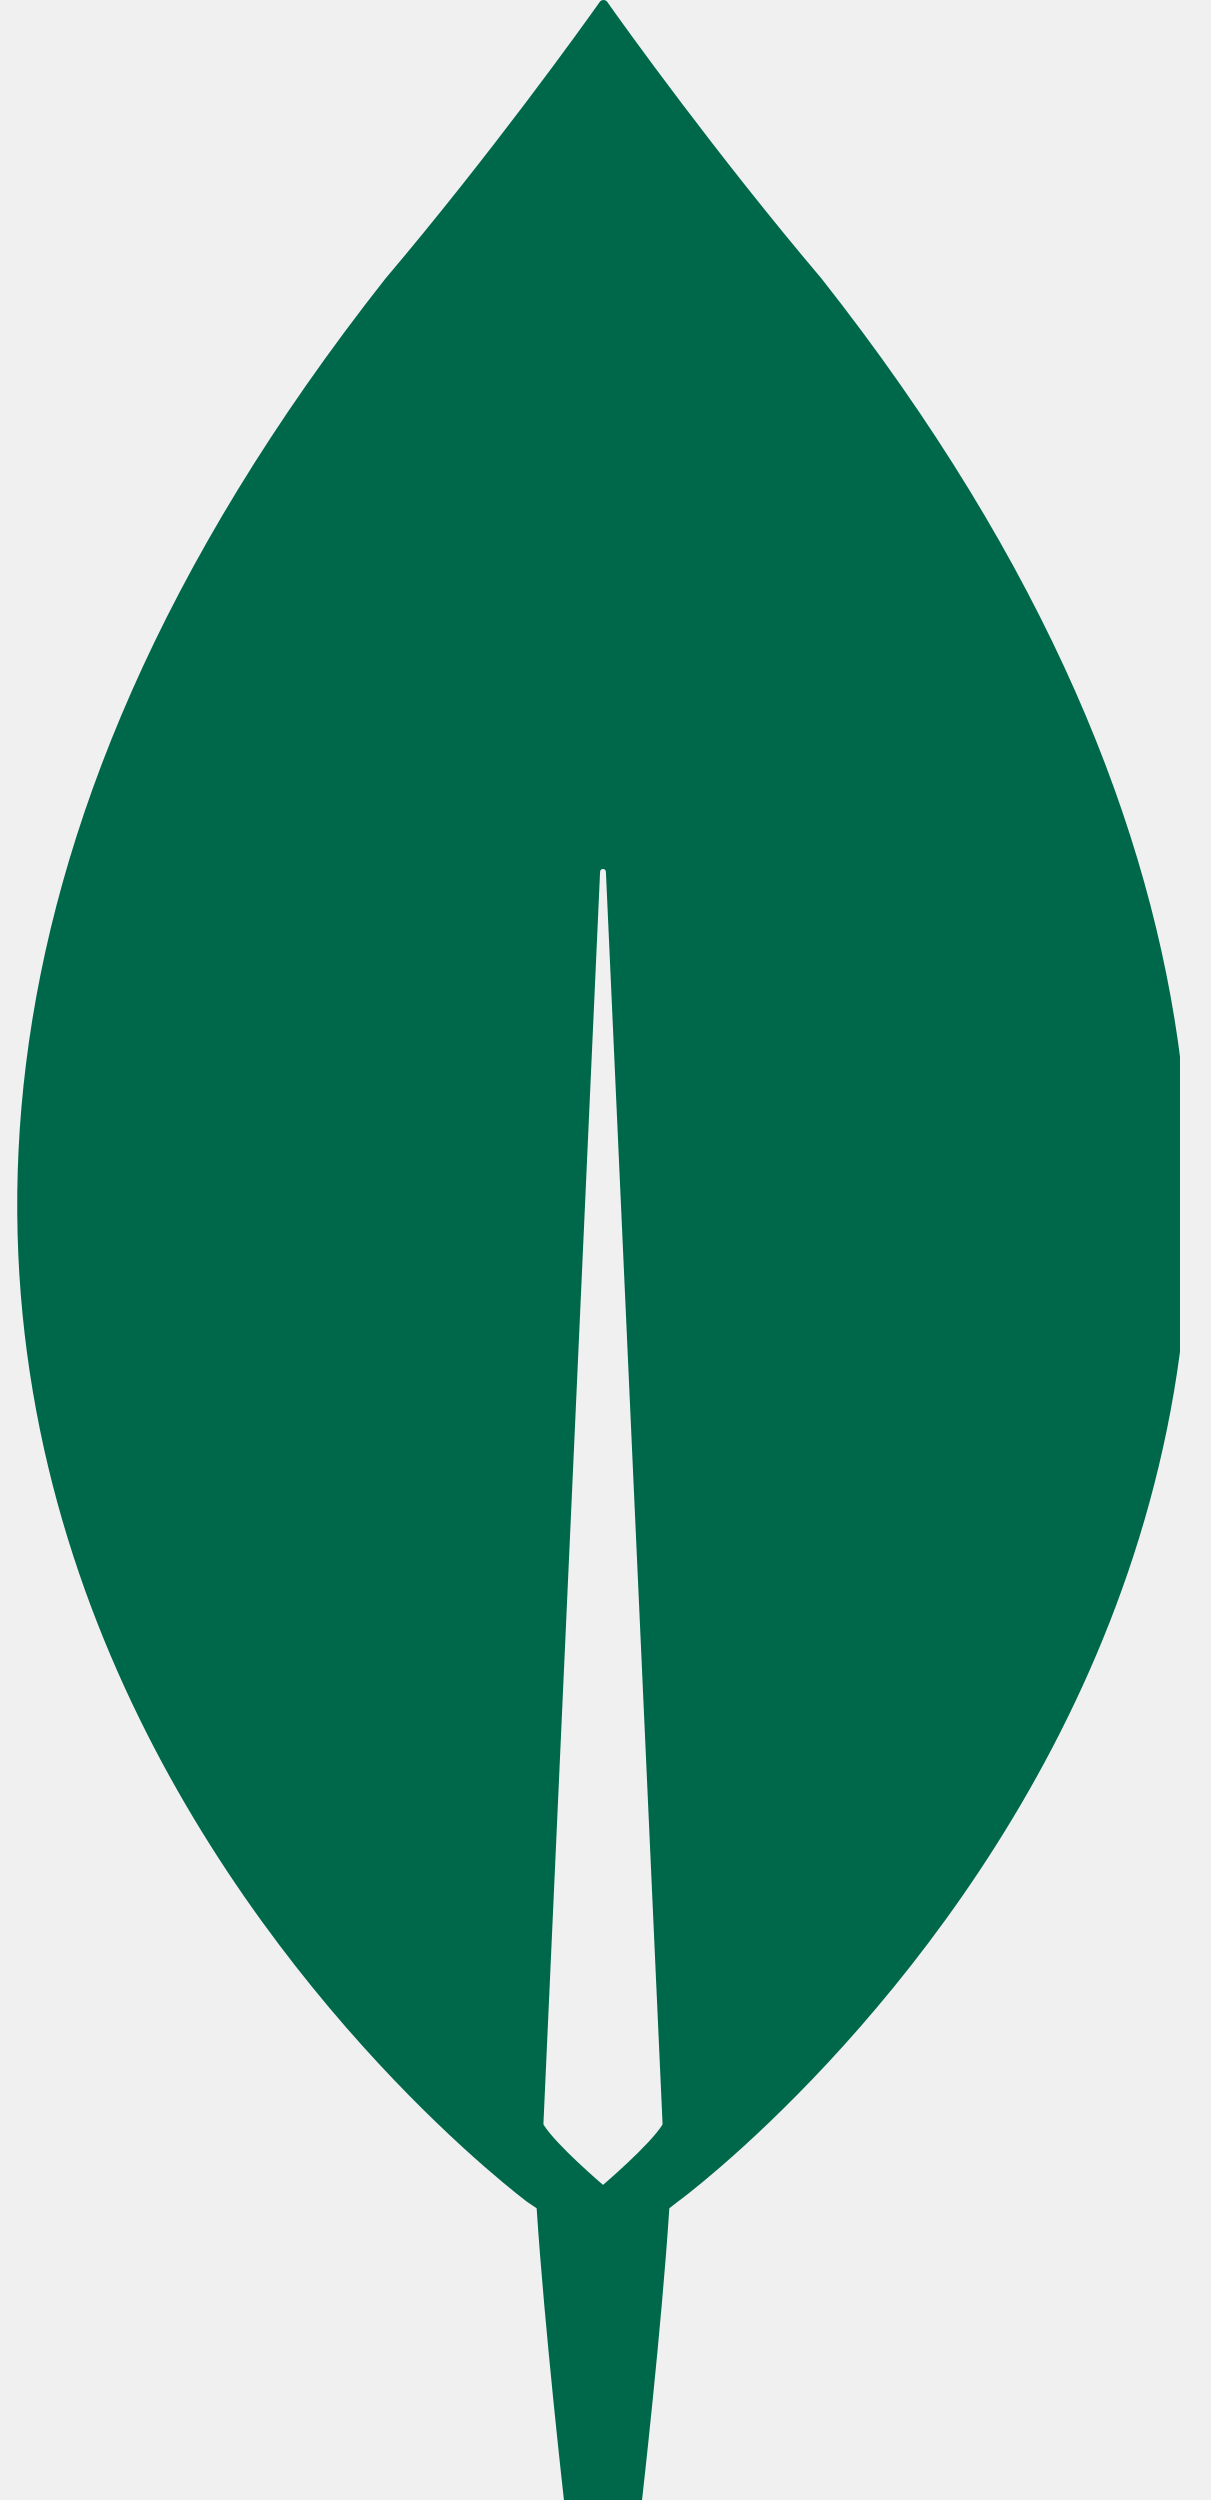
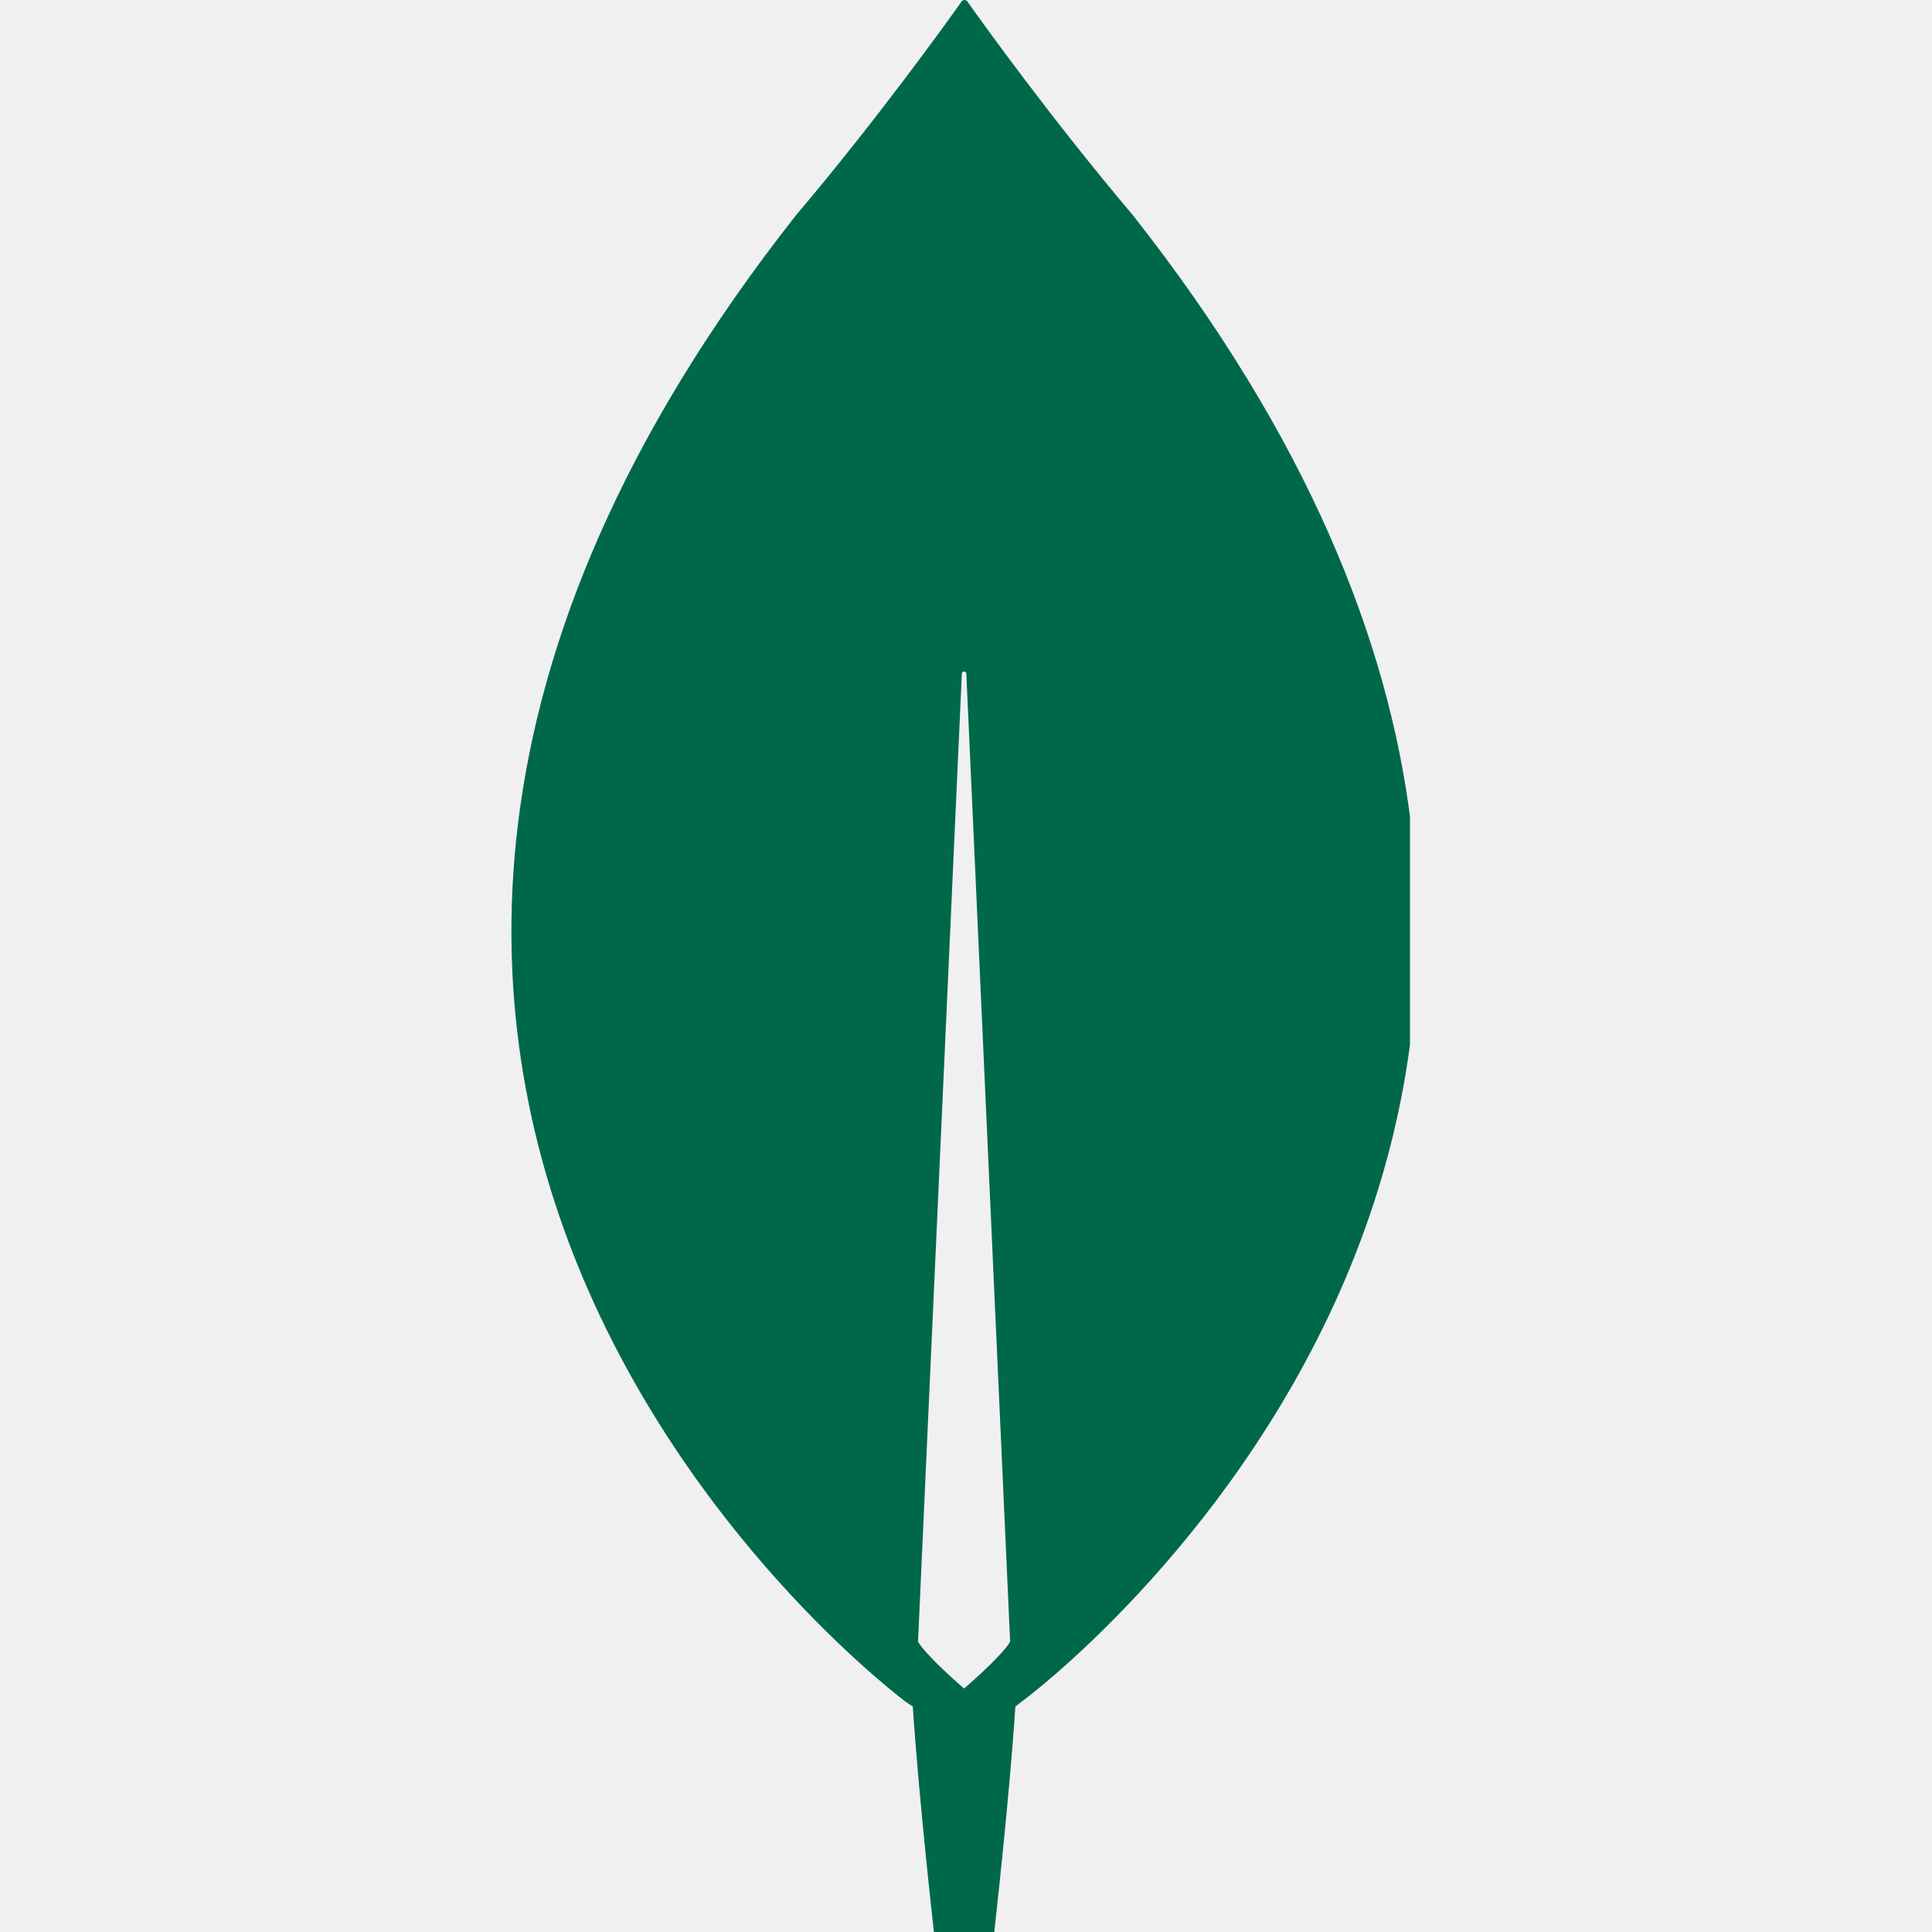
- <svg xmlns="http://www.w3.org/2000/svg" width="31" height="64" viewBox="0 0 31 64" fill="none">
+ <svg xmlns="http://www.w3.org/2000/svg" width="100" height="100" viewBox="0 0 31 64" fill="none">
  <g clip-path="url(#clip0_327_1915)">
    <path d="M21.032 7.133C18.334 3.946 16.011 0.71 15.537 0.037C15.486 -0.012 15.412 -0.012 15.362 0.037C14.887 0.71 12.564 3.946 9.866 7.133C-13.292 36.538 13.513 56.381 13.513 56.381L13.738 56.531C13.938 59.593 14.437 64 14.437 64H15.437H16.436C16.436 64 16.935 59.618 17.135 56.531L17.36 56.356C17.385 56.356 44.19 36.538 21.032 7.133ZM15.437 55.933C15.437 55.933 14.237 54.912 13.913 54.389V54.34L15.362 22.321C15.362 22.221 15.511 22.221 15.511 22.321L16.96 54.34V54.389C16.636 54.912 15.437 55.933 15.437 55.933Z" fill="#00684A" />
  </g>
  <defs>
    <clipPath id="clip0_327_1915">
      <rect width="29.767" height="64" fill="white" transform="translate(0.440918)" />
    </clipPath>
  </defs>
</svg>
